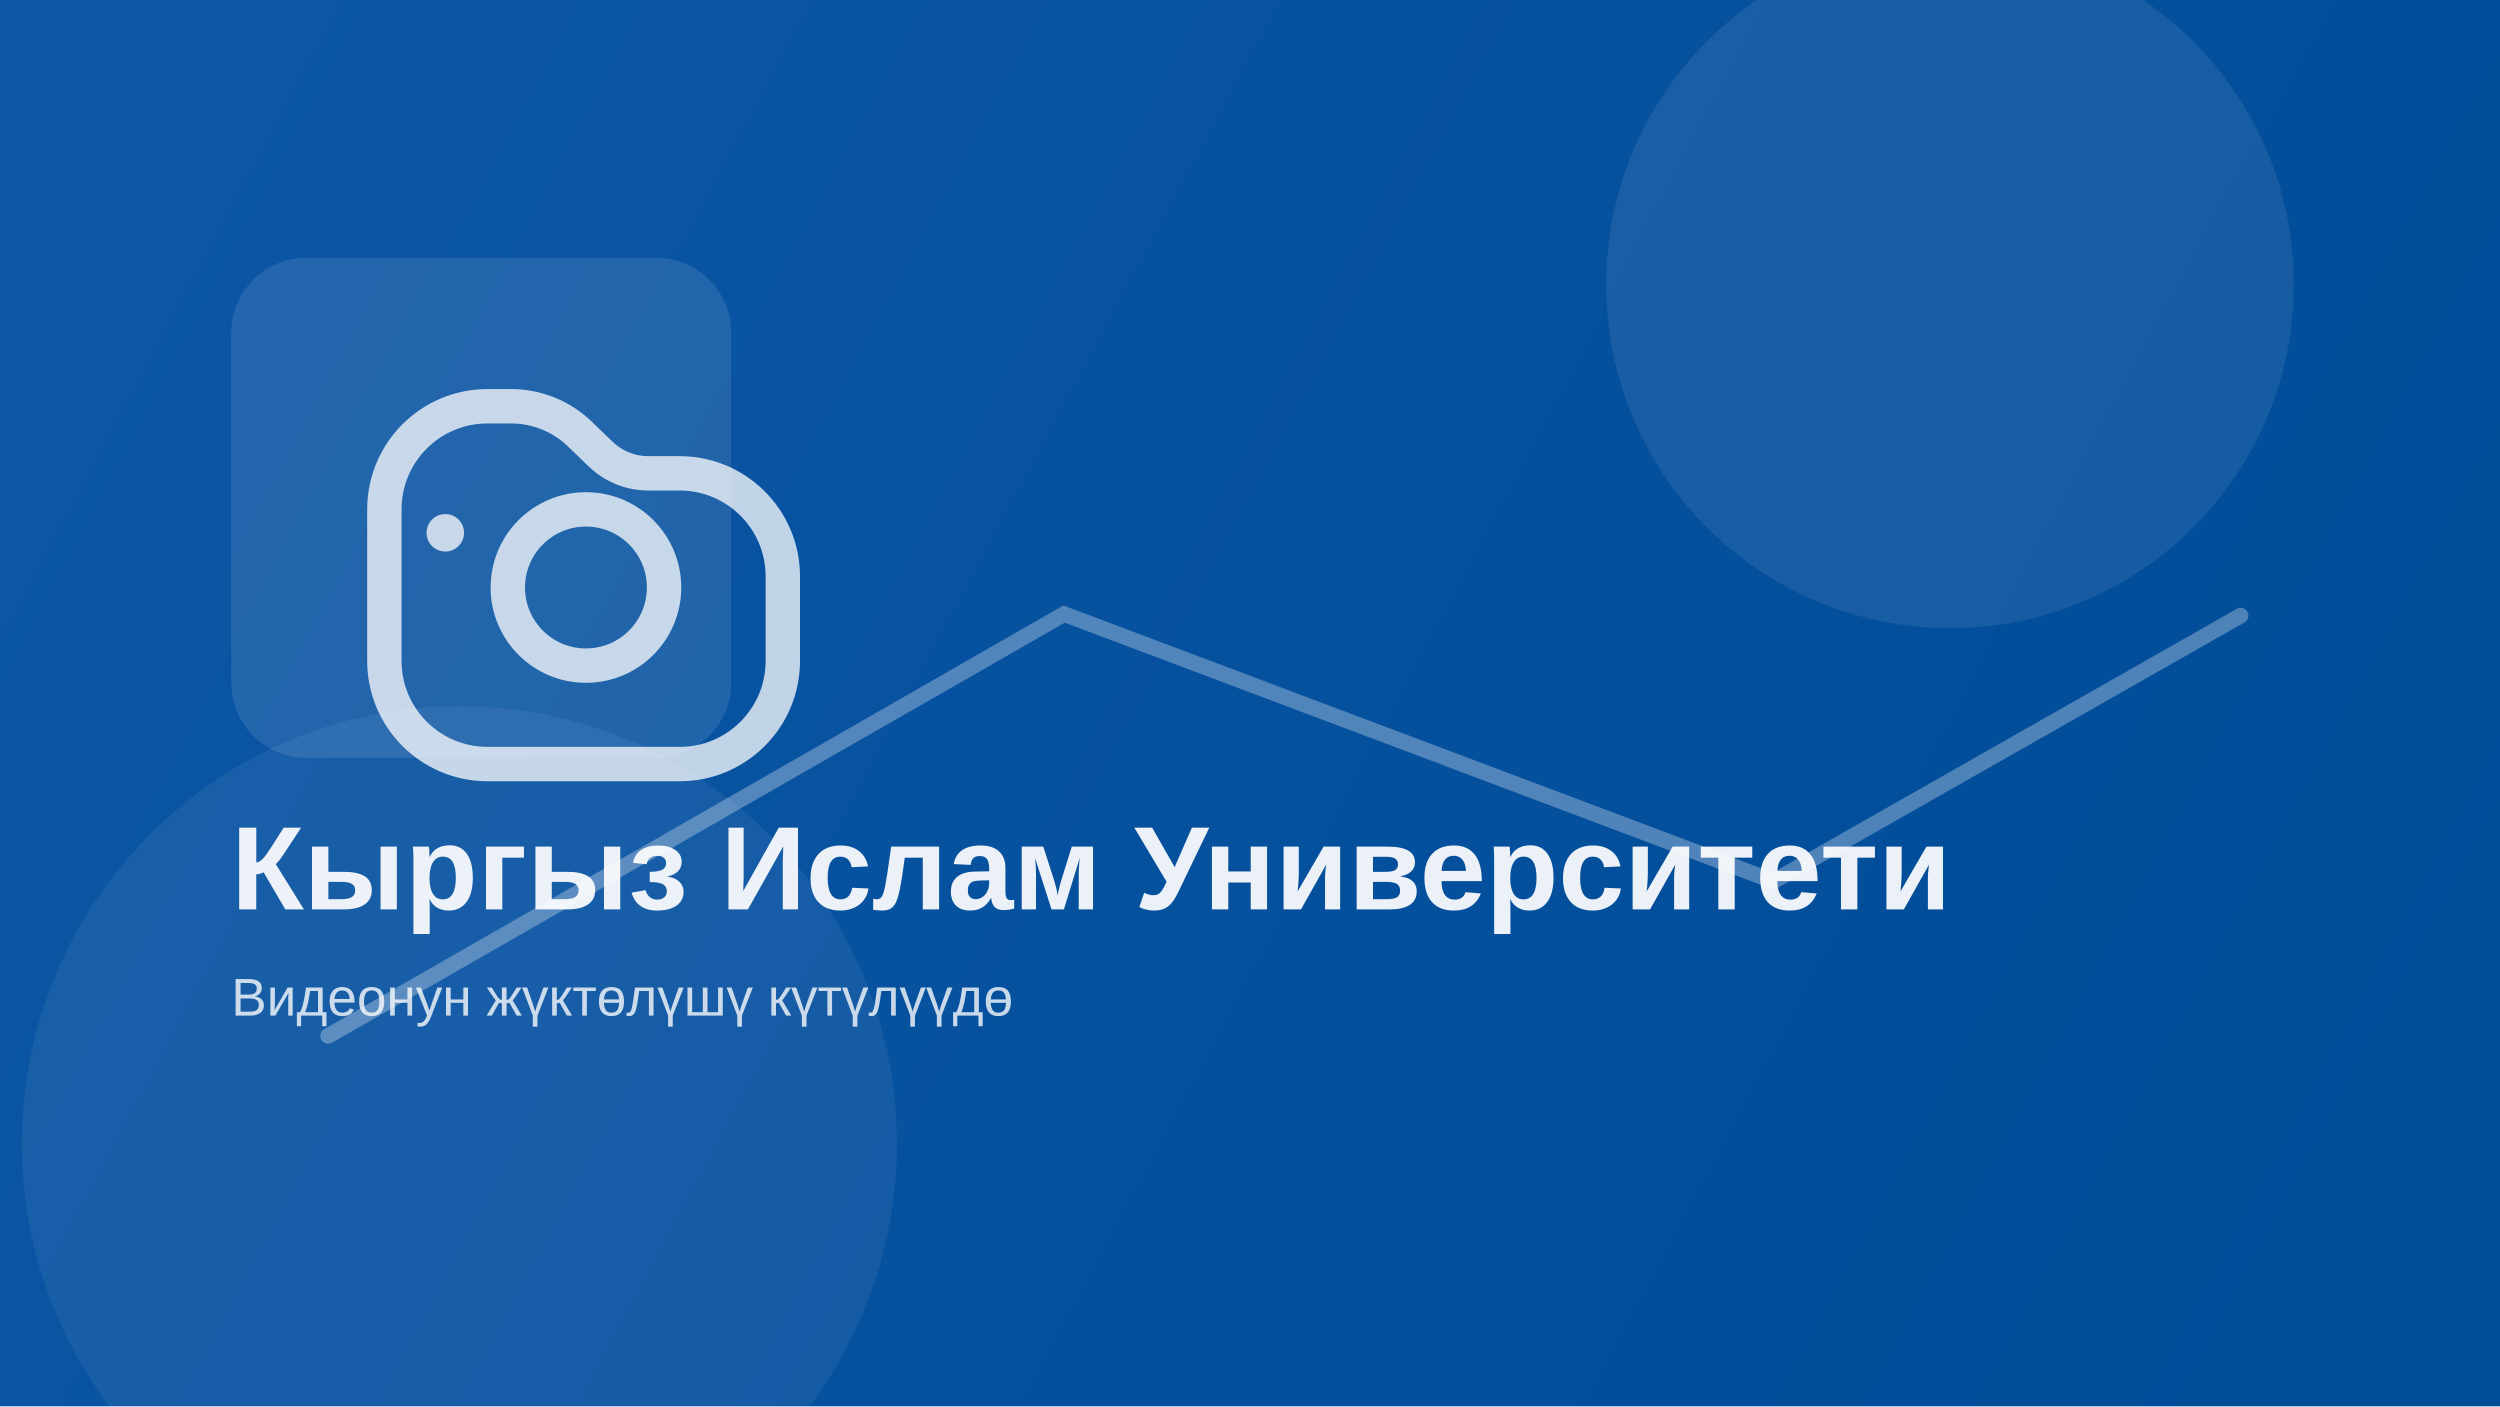
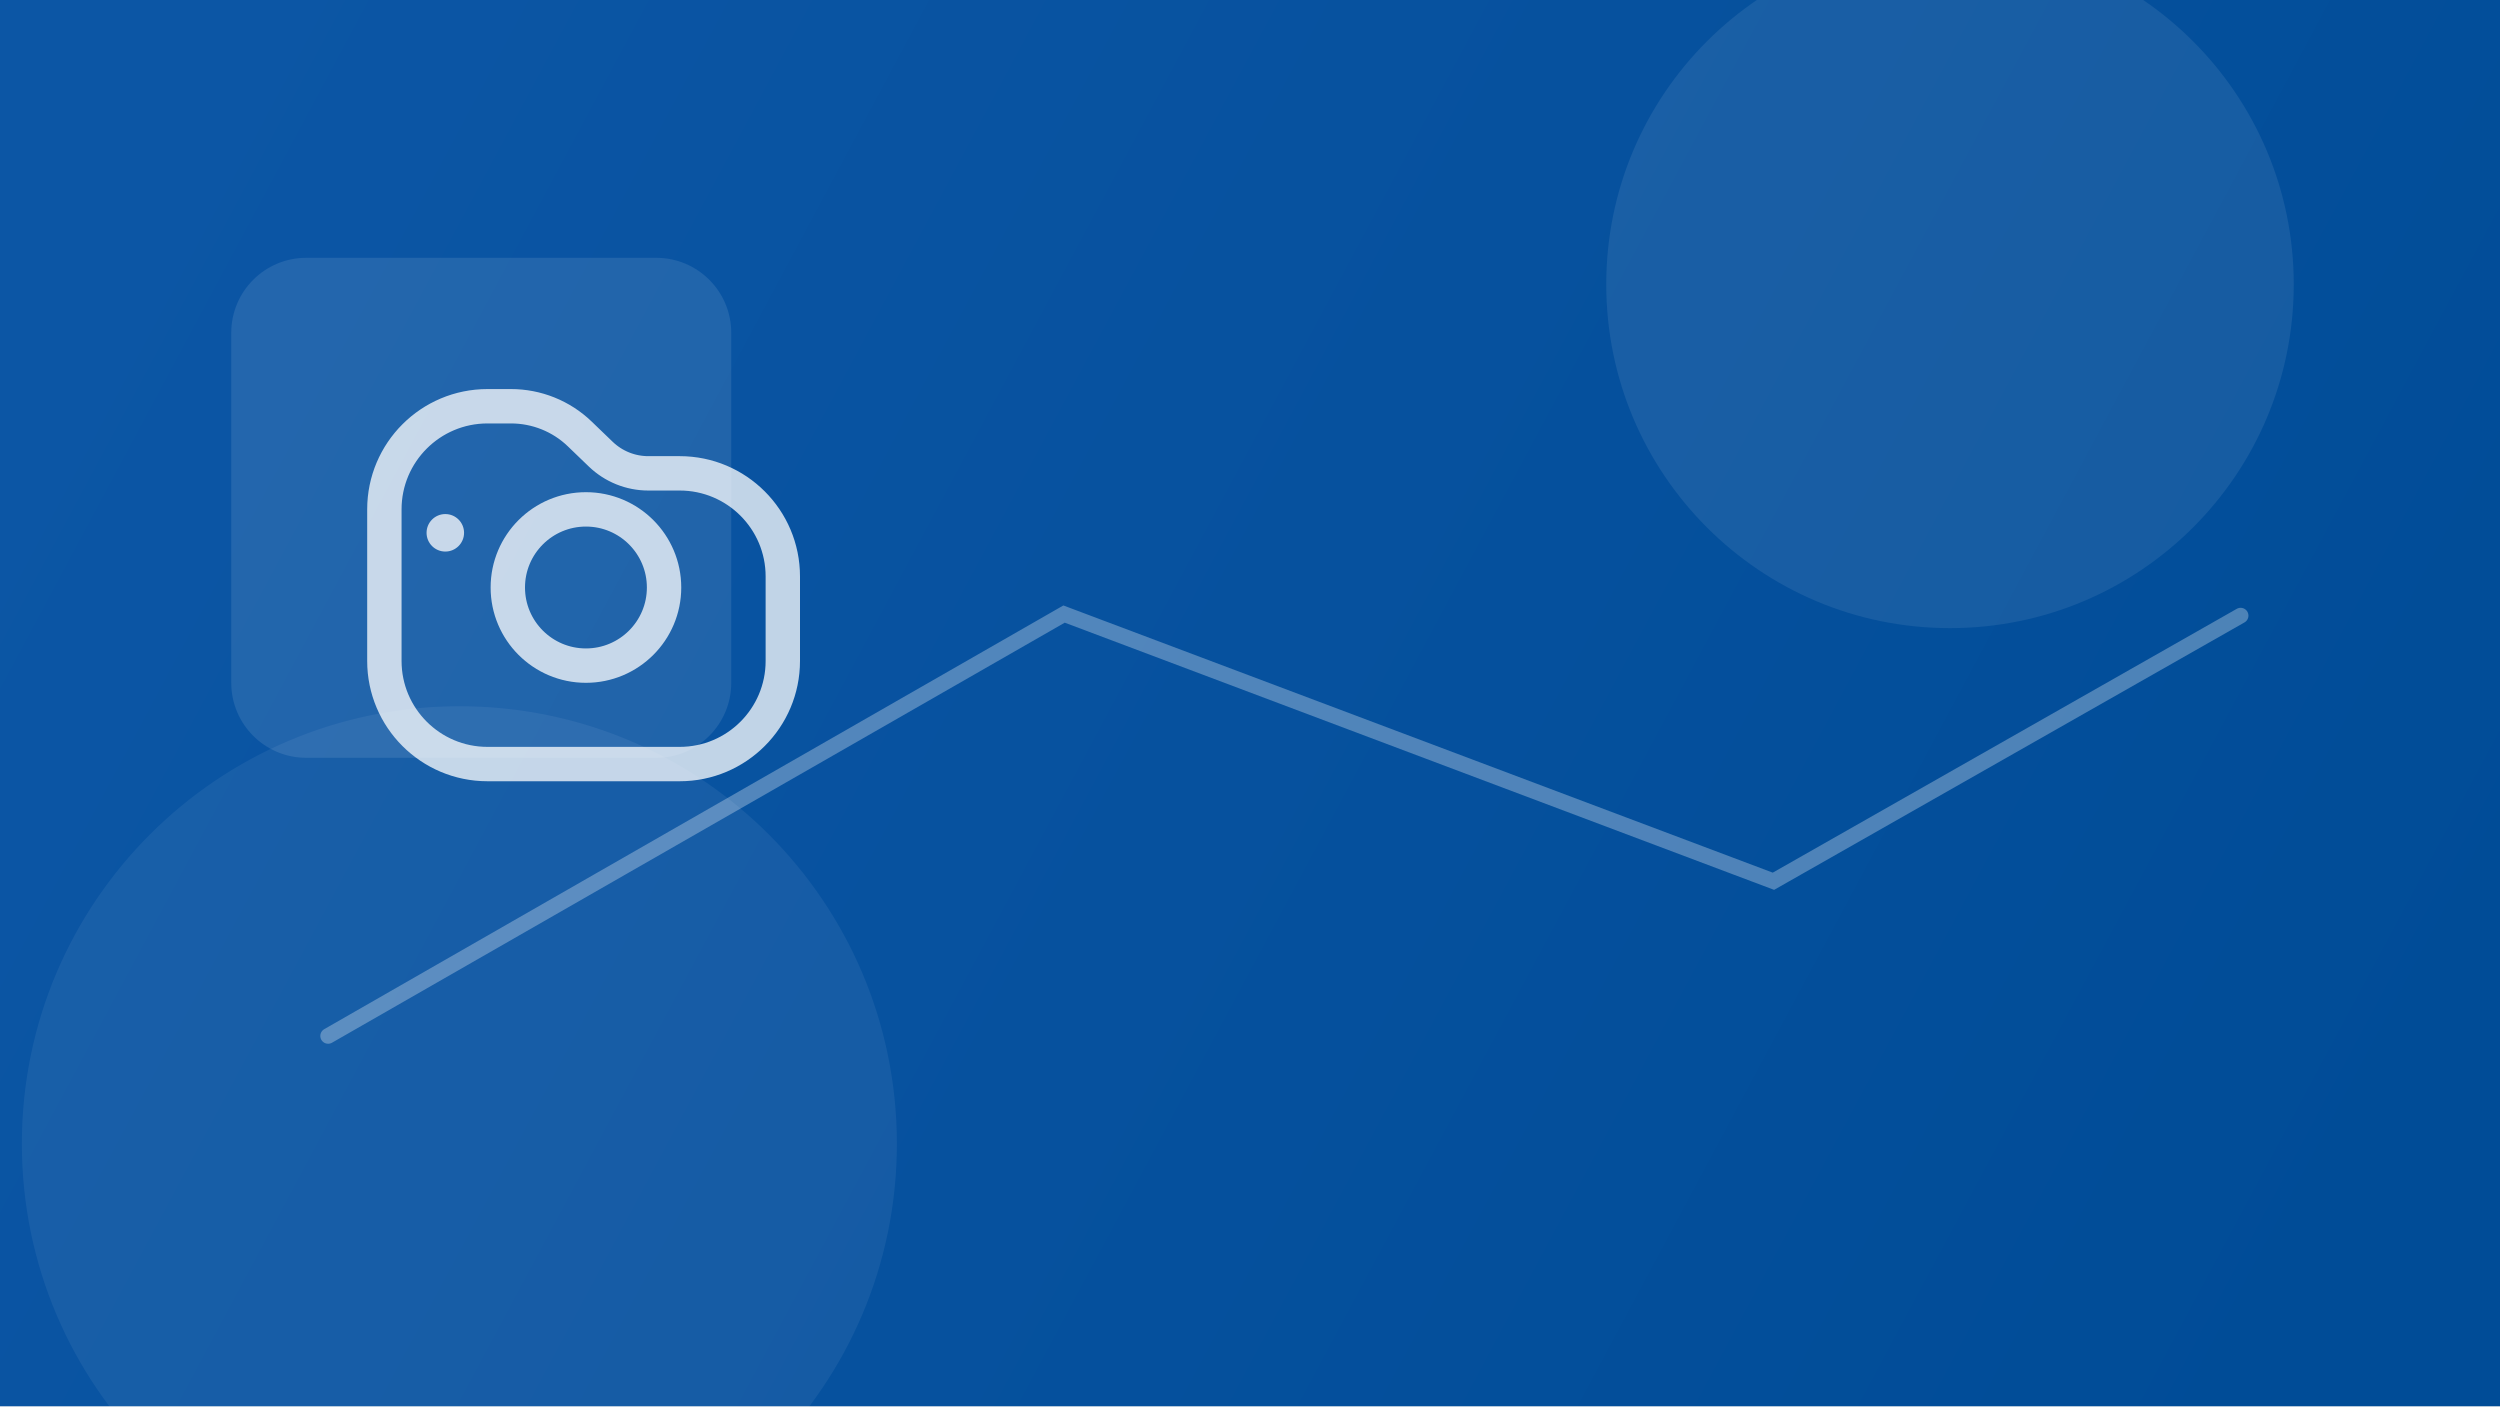
<svg xmlns="http://www.w3.org/2000/svg" width="1600" height="900" viewBox="0 0 1600 900" fill="none">
  <rect width="1600" height="900" fill="#E9EEF4" />
  <rect x="0" y="0" width="1600" height="900" fill="url(#paint0_linear_0_1)" />
  <circle cx="1248" cy="182" r="220" fill="#FFFFFF" fill-opacity="0.08" />
  <circle cx="294" cy="732" r="280" fill="#FFFFFF" fill-opacity="0.06" />
  <path d="M210 663L681 393L1135 564L1434 394" stroke="#FFFFFF" stroke-opacity="0.3" stroke-width="10" stroke-linecap="round" />
  <rect x="148" y="165" width="320" height="320" rx="48" fill="#FFFFFF" fill-opacity="0.1" />
  <path d="M246 326C246 289.549 275.549 260 312 260H327.02C343.429 260 359.199 266.333 370.986 277.673L384.5 290.68C392.669 298.54 403.567 302.939 414.903 302.939H435C471.451 302.939 501 332.488 501 368.939V423C501 459.451 471.451 489 435 489H312C275.549 489 246 459.451 246 423V326Z" stroke="white" stroke-opacity="0.75" stroke-width="22" />
  <circle cx="375" cy="376" r="50" stroke="white" stroke-opacity="0.75" stroke-width="22" />
  <circle cx="285" cy="341" r="12" fill="white" fill-opacity="0.75" />
-   <text x="148" y="582" fill="white" fill-opacity="0.92" font-family="Montserrat, Arial, sans-serif" font-size="76" font-weight="700">Кыргыз Ислам Университети</text>
-   <text x="148" y="650" fill="white" fill-opacity="0.78" font-family="Montserrat, Arial, sans-serif" font-size="34" font-weight="500">Видеонун жүктөлүшү күтүлүүдө</text>
  <defs>
    <linearGradient id="paint0_linear_0_1" x1="96" y1="94" x2="1490" y2="840" gradientUnits="userSpaceOnUse">
      <stop stop-color="#0C56A5" />
      <stop offset="1" stop-color="#004C97" />
    </linearGradient>
  </defs>
</svg>
